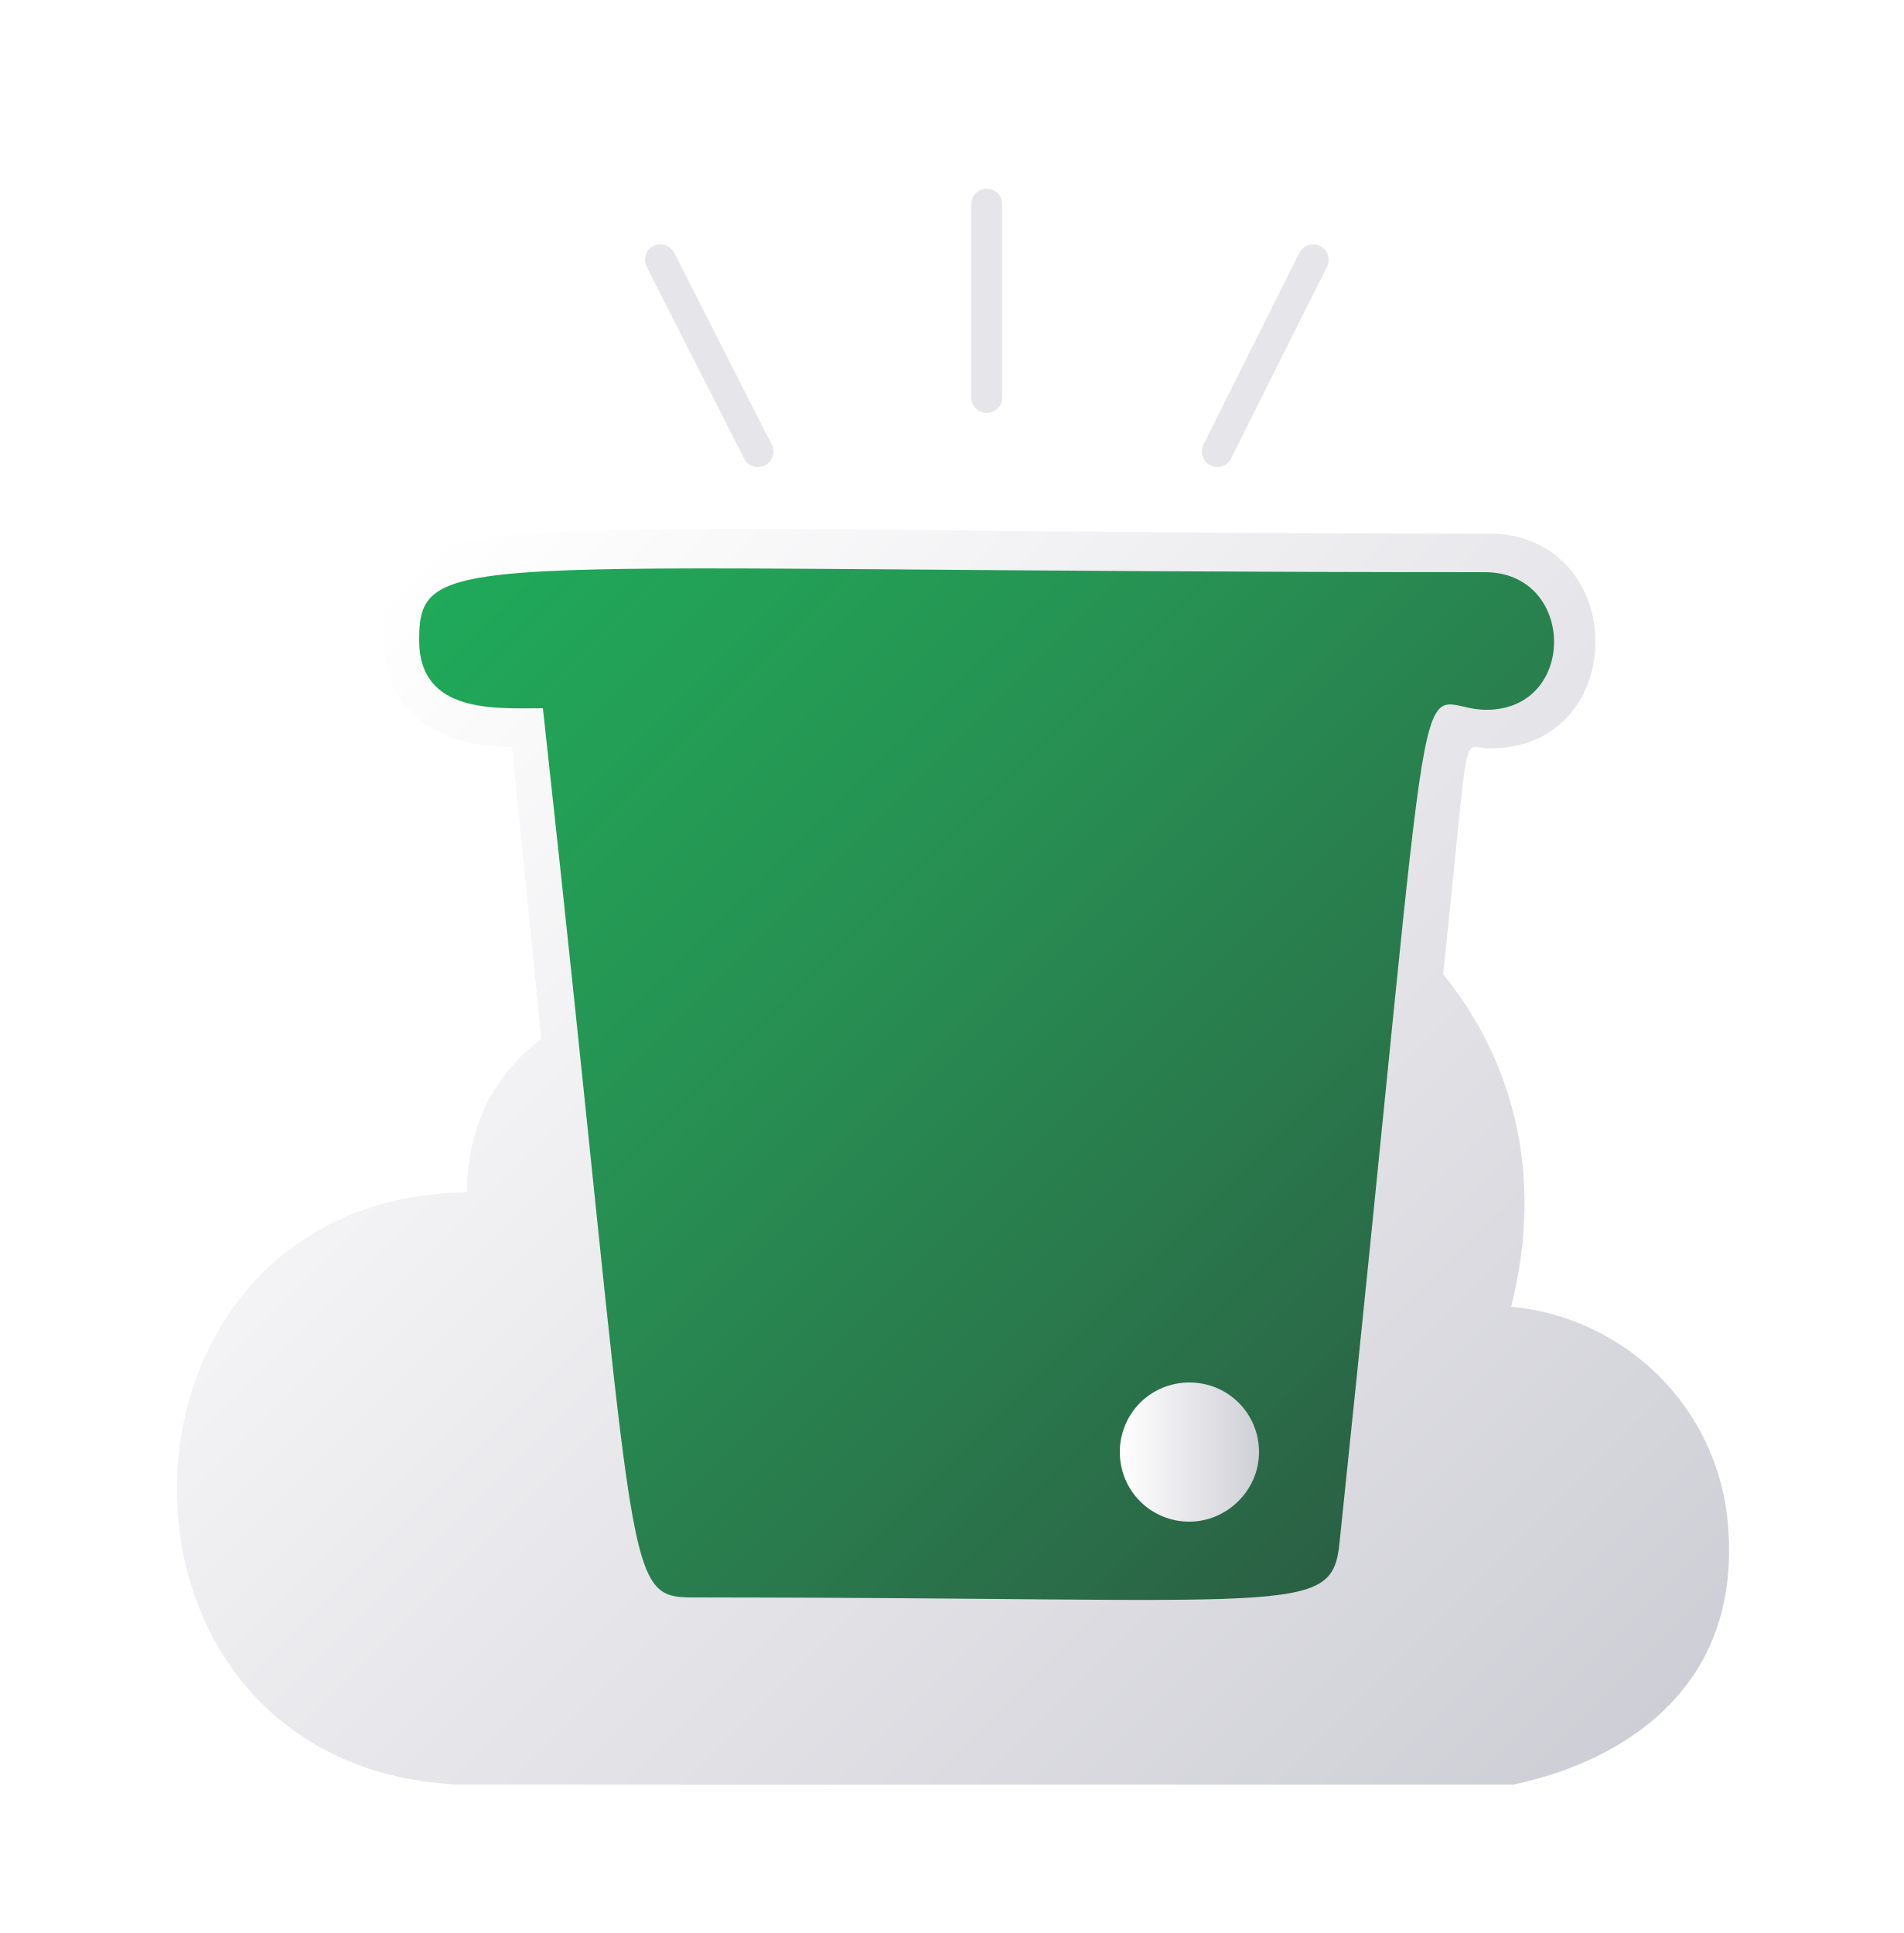
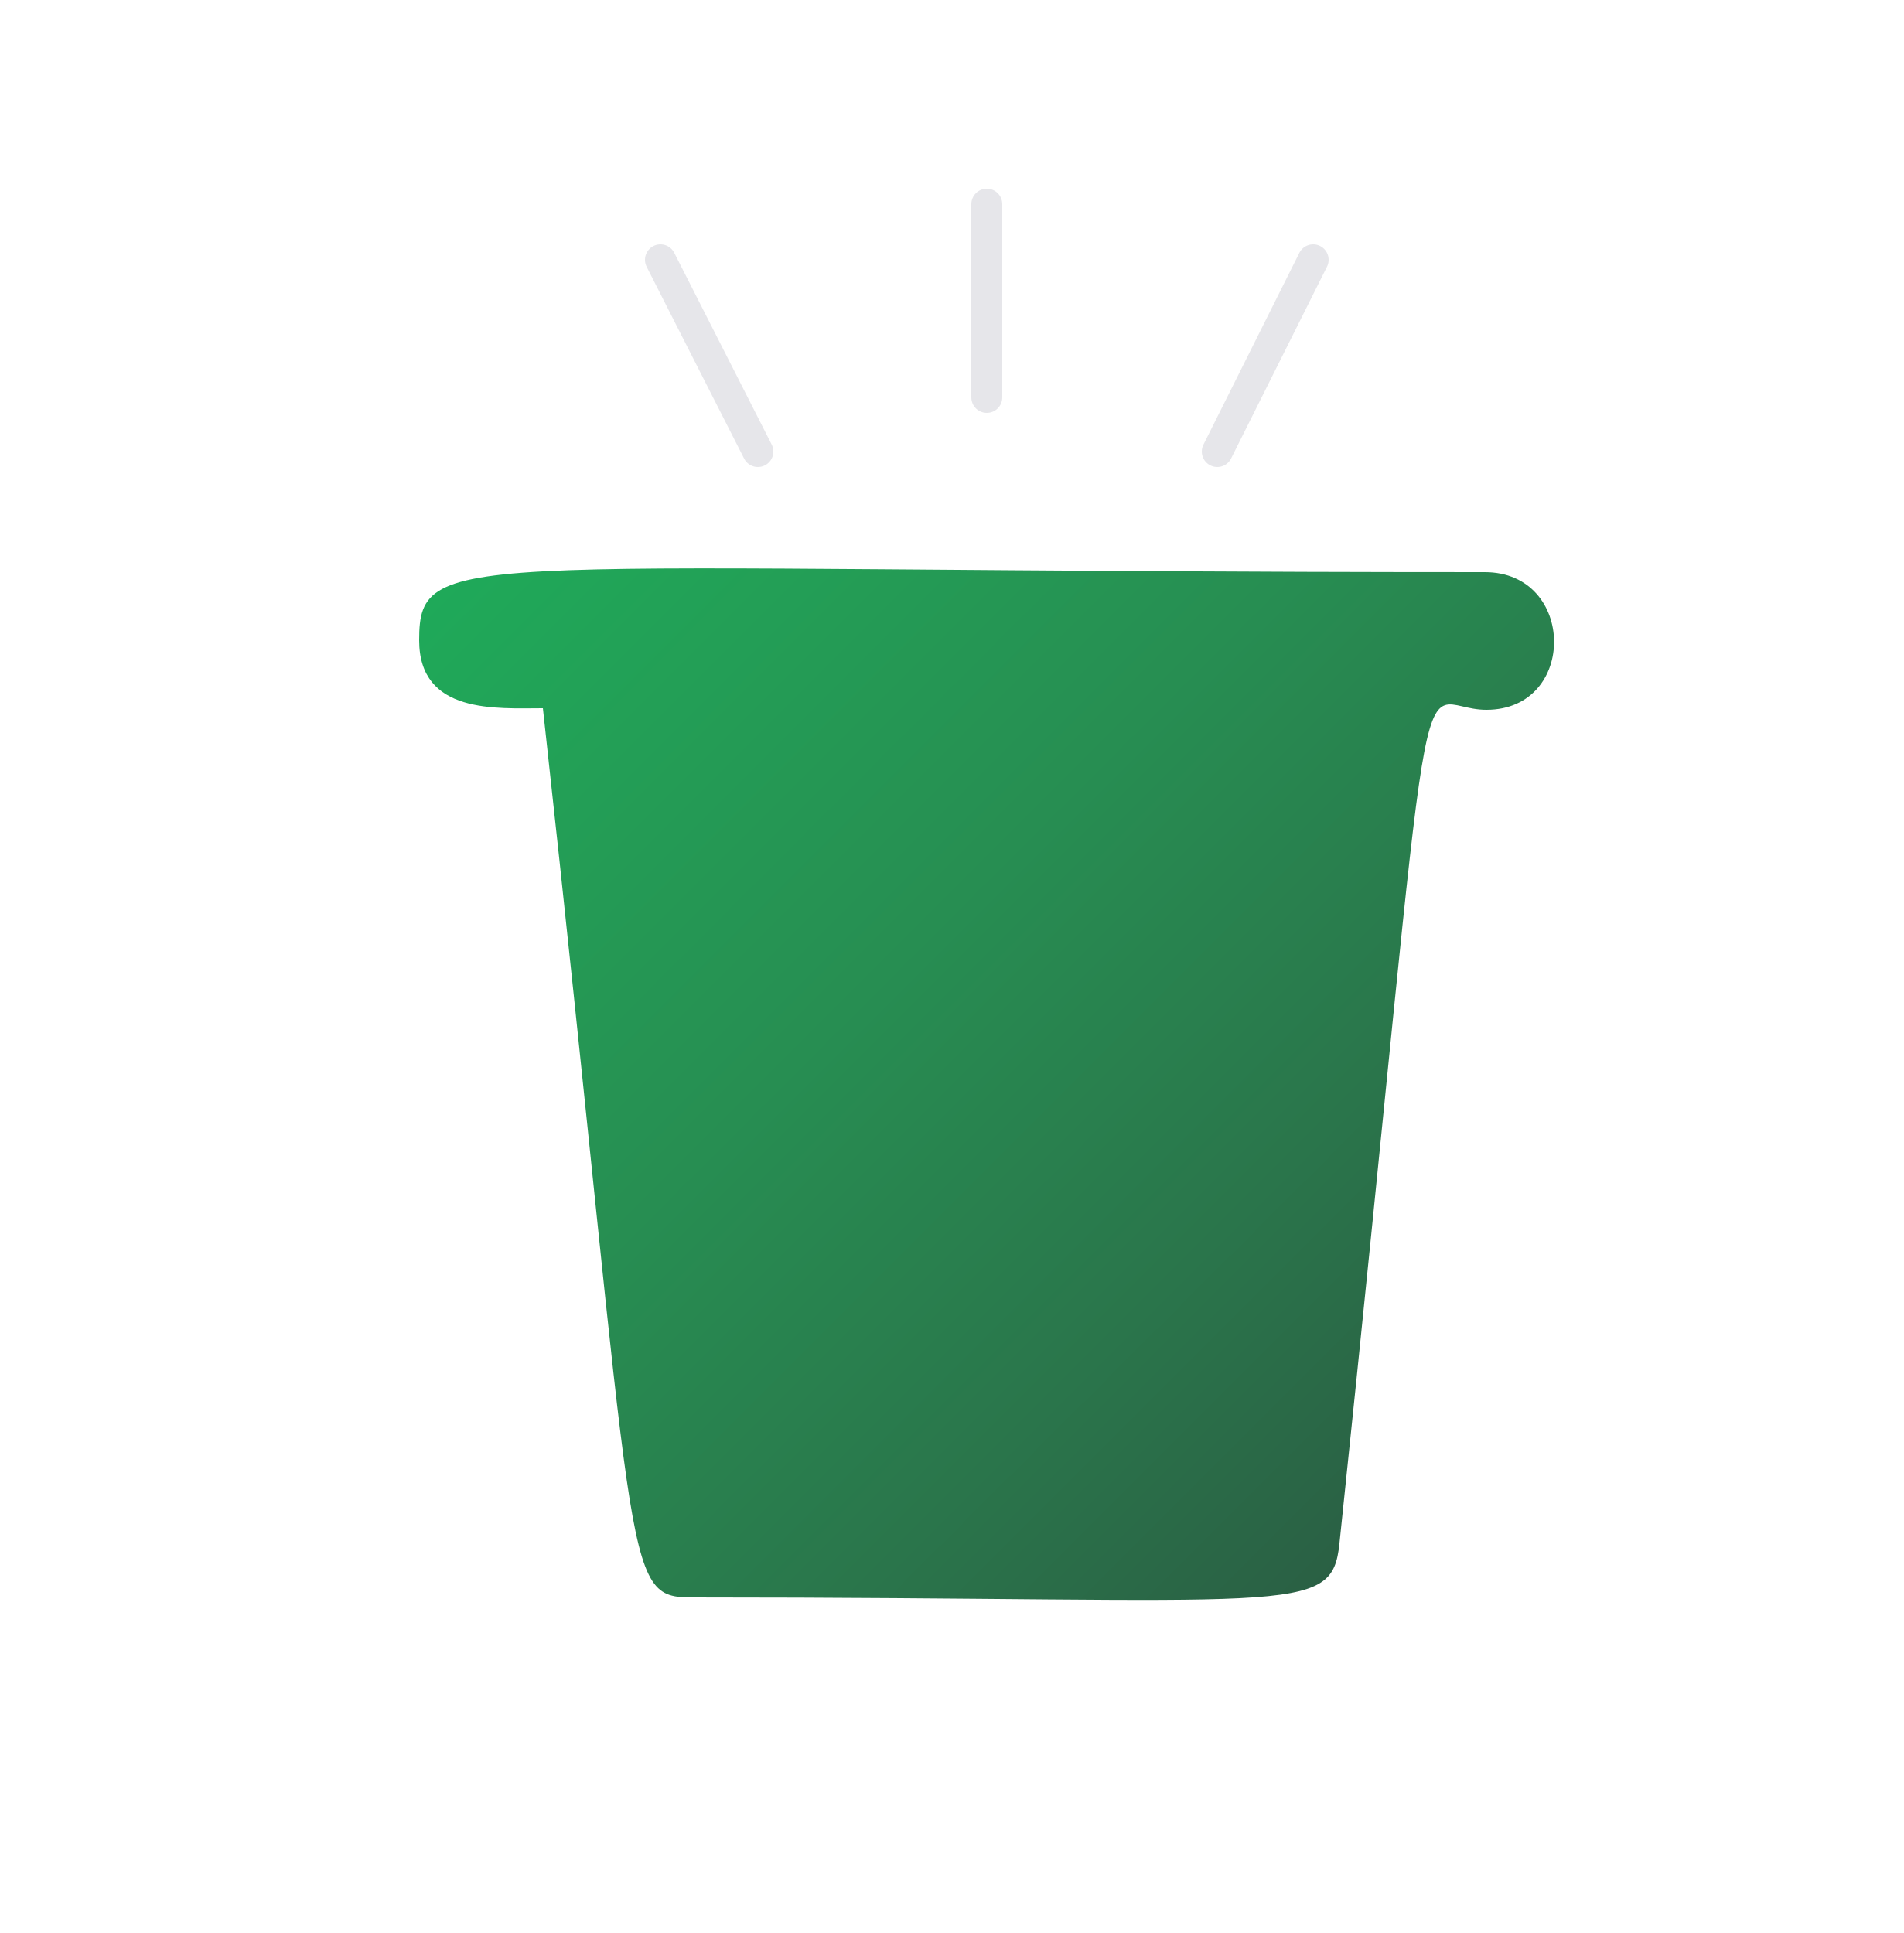
<svg xmlns="http://www.w3.org/2000/svg" xmlns:xlink="http://www.w3.org/1999/xlink" enable-background="new 0 0 123.1 125" viewBox="0 0 123.1 125">
-   <linearGradient id="a">
+   <linearGradient id="b" gradientUnits="userSpaceOnUse" x1="24.199" x2="101.906" href="#a" y1="38.574" y2="116.281">
    <stop offset="0" stop-color="#fff" />
    <stop offset="1" stop-color="#ceced6" />
  </linearGradient>
-   <linearGradient id="b" gradientUnits="userSpaceOnUse" x1="24.199" x2="101.906" xlink:href="#a" y1="38.574" y2="116.281" />
  <linearGradient id="c" gradientUnits="userSpaceOnUse" x1="33.481" x2="94.145" y1="33.091" y2="93.755">
    <stop offset="0" stop-color="#1fa959" />
    <stop offset=".177" stop-color="#239f56" />
    <stop offset=".441" stop-color="#278e52" />
    <stop offset=".759" stop-color="#2a754b" />
    <stop offset="1" stop-color="#2a6044" />
  </linearGradient>
-   <linearGradient id="d" gradientUnits="userSpaceOnUse" x1="72.448" x2="81.449" xlink:href="#a" y1="93.94" y2="93.94" />
+   <linearGradient id="d" gradientUnits="userSpaceOnUse" x1="72.448" x2="81.449" xlink:href="#a" y1="93.94" y2="93.94">
+     <stop offset="0" stop-color="#fff" />
+     <stop offset="1" stop-color="#ceced6" />
+   </linearGradient>
  <path d="m111.7 98.4c-.7-7.4-6.6-13.2-14-13.9 2.2-8.7 0-16.1-4.4-21.5 1.8-16.8 1.1-14.6 3-14.6 9.2 0 9.1-13.9-.1-13.9-66.5 0-71.4-2.5-71.4 6.9 0 3.7 2.5 6.9 8.3 6.9l1.9 18.9c-3 2.2-4.8 5.6-4.8 9.9-24.5.3-25.3 37-.7 38.3h68.4c-.1-.1 15.2-2.2 13.8-17z" fill="url(#b)" />
  <path d="m96 37c-66.1 0-68.9-1.8-68.9 4.4 0 4.8 5 4.4 8 4.4 6.2 56.3 5 57.5 9.7 57.5 39 0 41.3 1.3 41.8-3.5 6.5-62 4.5-53.9 9.5-53.9 5.9 0 5.8-8.9-.1-8.9z" fill="url(#c)" />
  <path d="m76.9 98.4c-2.5 0-4.5-2-4.5-4.5s2-4.5 4.5-4.5 4.5 2 4.5 4.5-2.1 4.5-4.5 4.5z" fill="url(#d)" />
  <g fill="none" stroke="#e6e6ea" stroke-linecap="round" stroke-miterlimit="10" stroke-width="2">
    <path d="m49 29.2-6.3-12.4" />
    <path d="m78.7 29.2 6.2-12.4" />
    <path d="m63.8 25.7v-12.5" />
  </g>
</svg>
